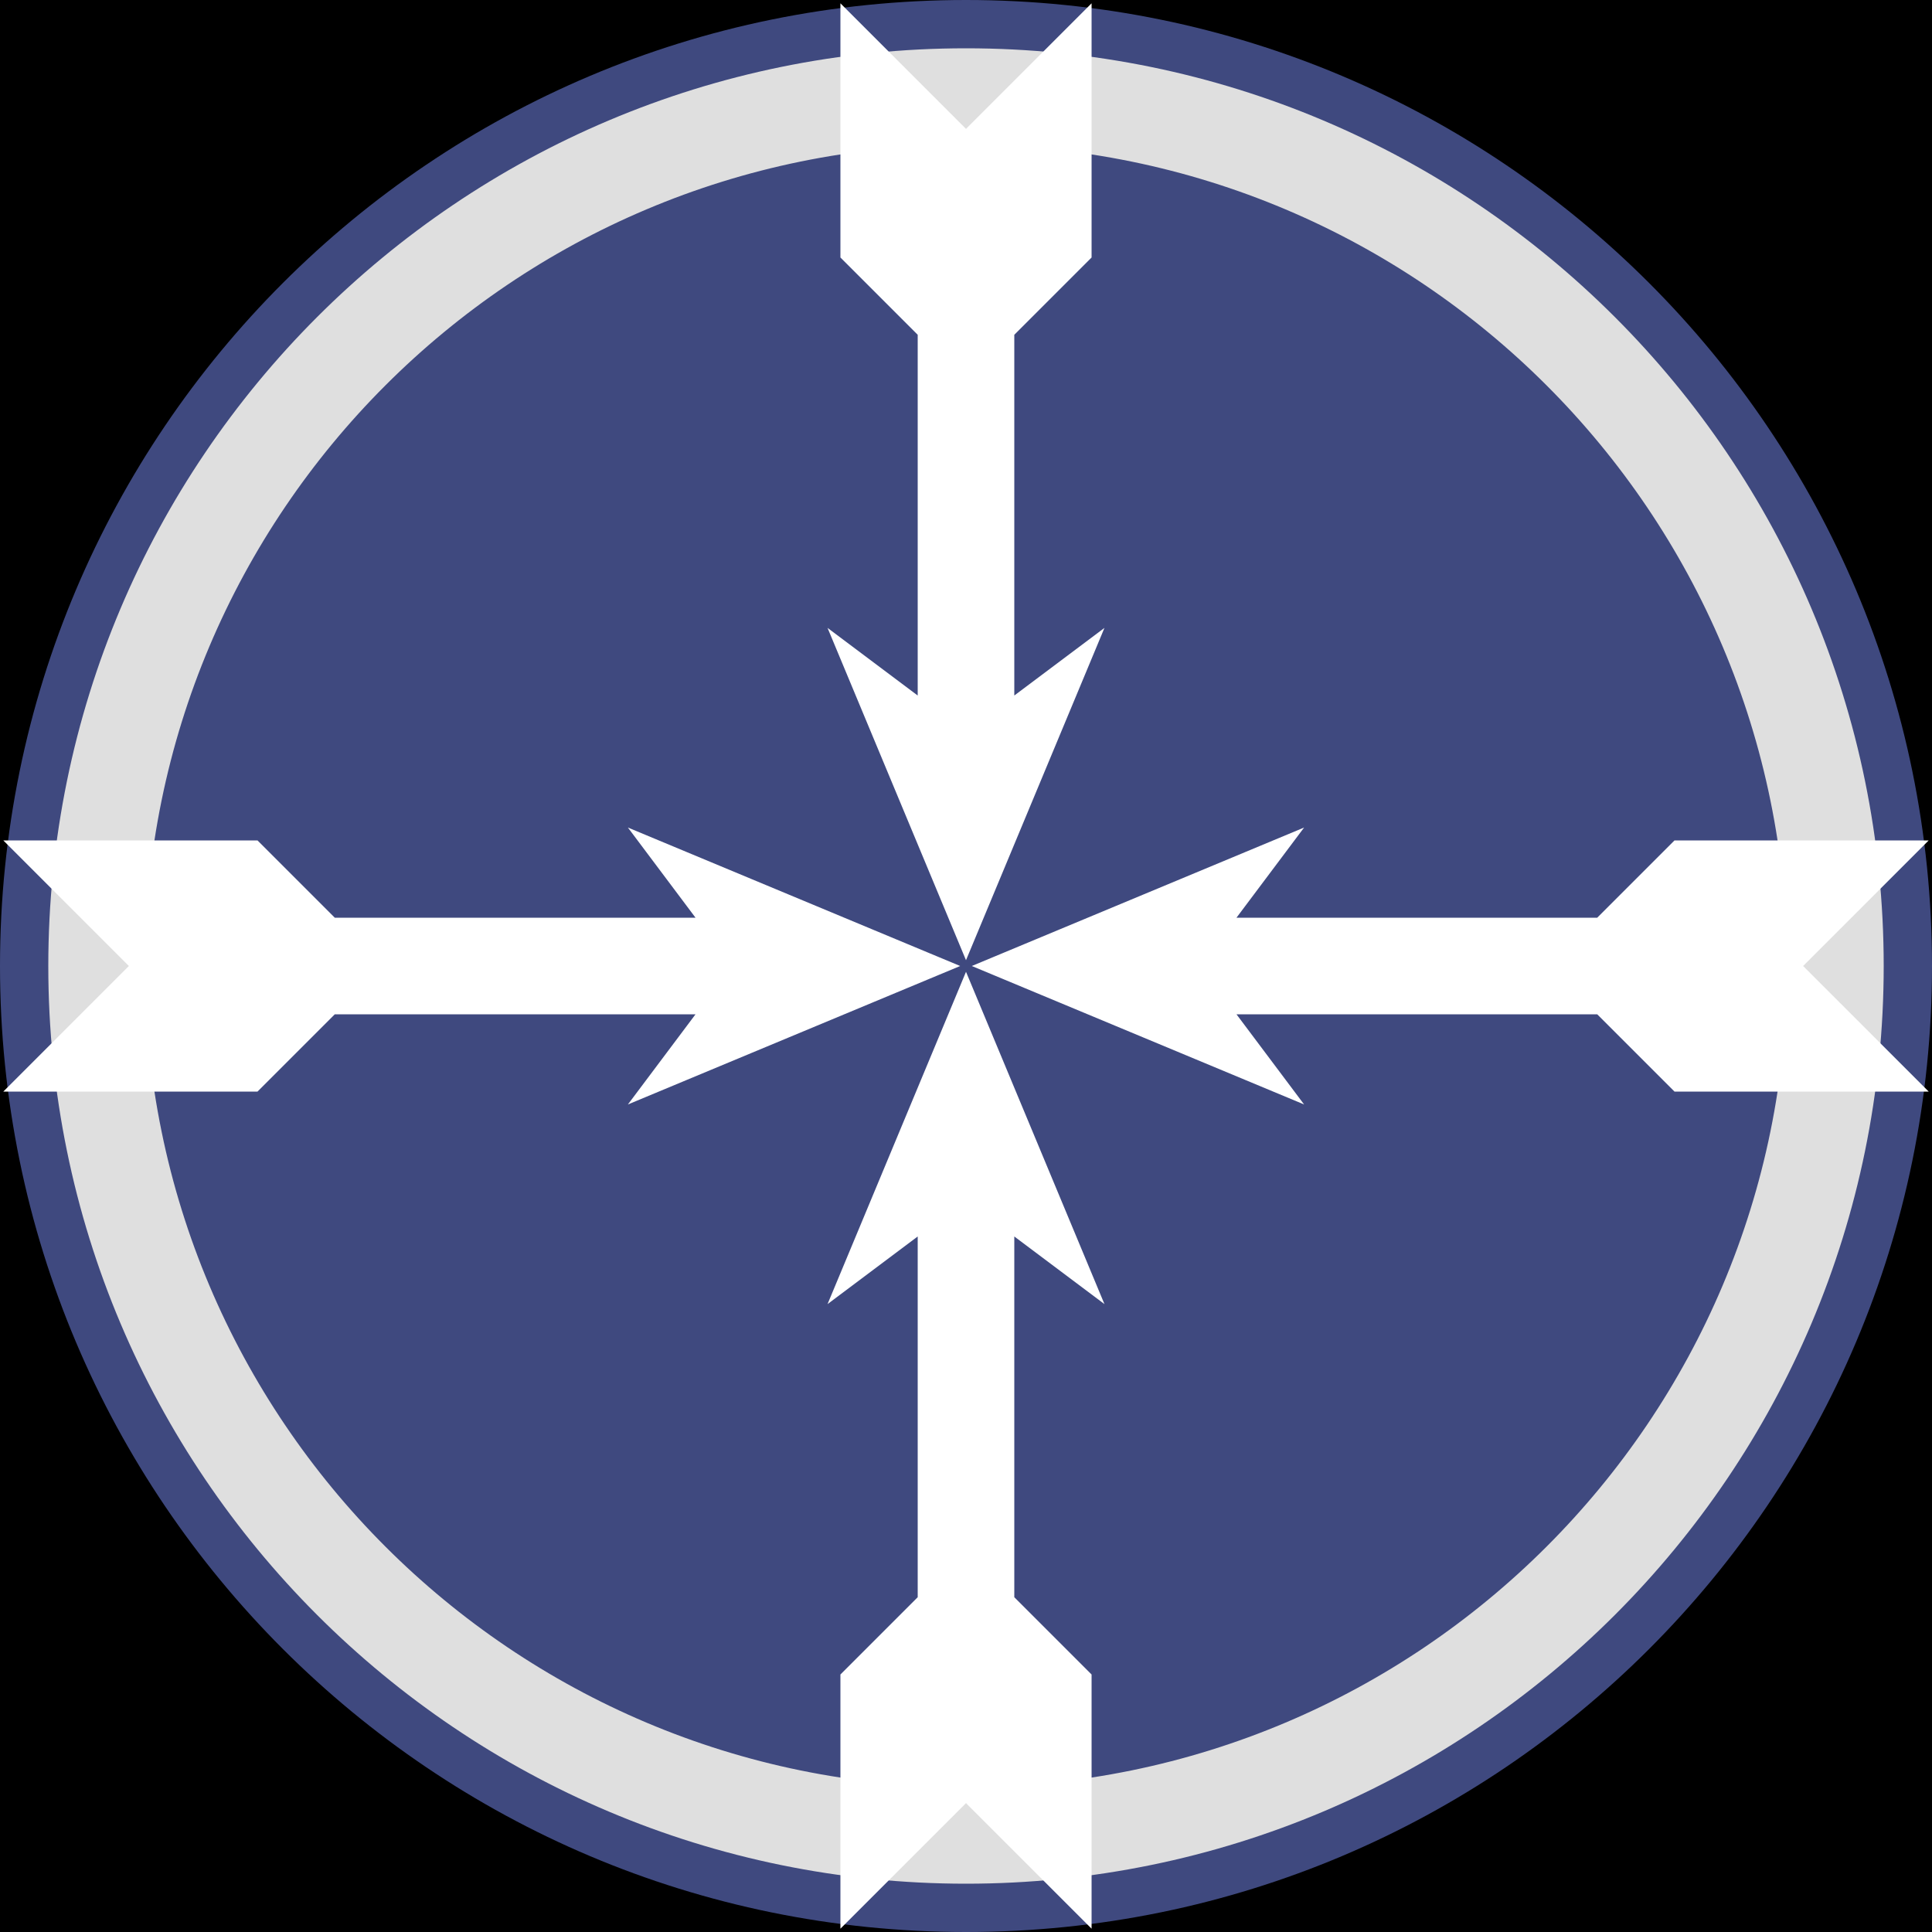
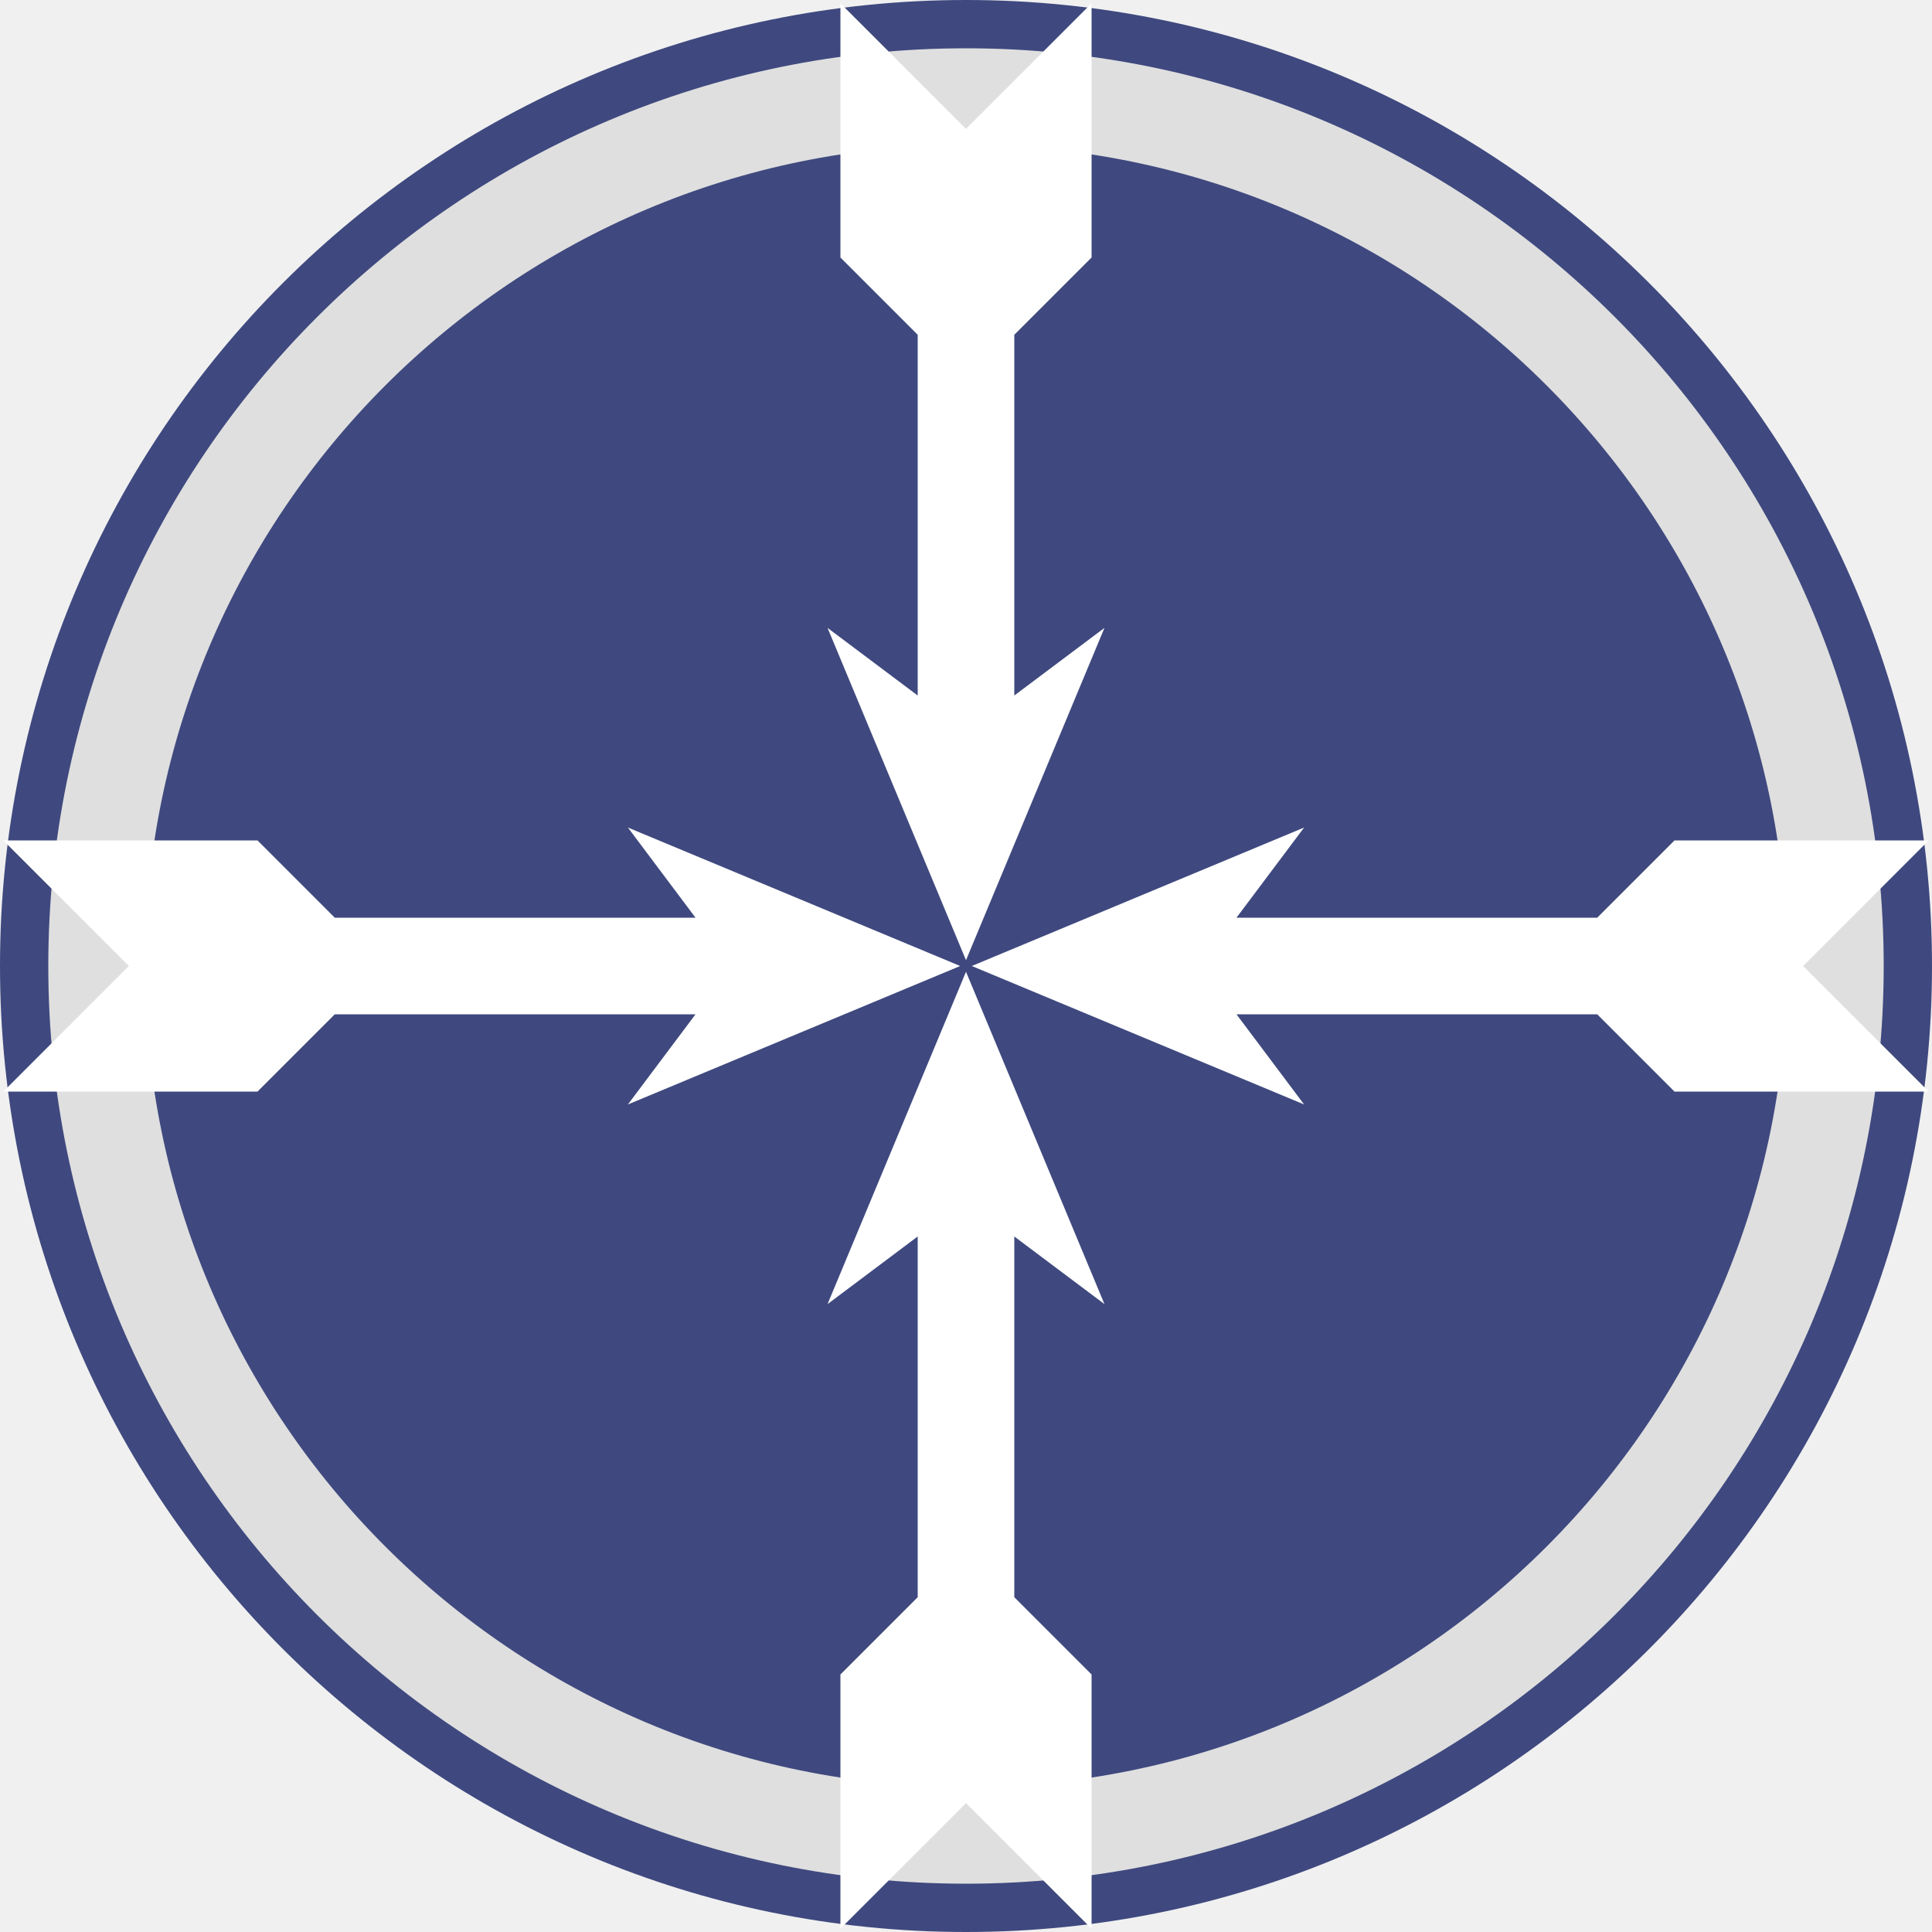
<svg xmlns="http://www.w3.org/2000/svg" xmlns:xlink="http://www.w3.org/1999/xlink" viewBox="0 0 500 500" width="500" height="500">
  <defs>
-     <rect id="transparent-background" width="200" height="200" fill="black" />
+     <rect id="transparent-background" width="200" height="200" fill="none" />
    <circle id="background-circle" r="100" fill="#3f497f" />
    <circle id="medicine-circle" r="90" fill="none" stroke="#dfdfdf" stroke-width="10" />
    <g id="arrow">
      <path fill="none" stroke="white" stroke-width="8" stroke-miterlimit="100" d="M 23,8                     h -15 l -8,-8 h 15 l 8,8 h 47 l -3,-4 l 12,5                     l -12,5 l 3,-4 h -47 l -8,8 h -15 l 8,-8 h 15" />
      <path fill="none" stroke="white" stroke-width="2" stroke-miterlimit="100" d="M 4,0 l 4,4 M 7,0 l 5,5 M 12,0 l 4,4                     M 5,18 l 6,-6 M 9,18 l 2,-2 M 11,18 l 3,-3" />
      <path fill="none" stroke="white" stroke-miterlimit="100" d="M 78,8 l 5,1 l -5,1" />
    </g>
    <g id="old-arrow">
      <polyline fill="none" stroke="#ffffff" points="5,5 5,4 4,4 0,0 10,0 14,4 37,4 34,1 42,4 42,5 34,8 37,5 14,5 10,9 0,9 4,5 33,5 33,4 4,4" />
    </g>
  </defs>
  <g transform="scale(2.5)">
    <use x="0" y="0" xlink:href="#transparent-background" />
    <use x="100" y="100" xlink:href="#background-circle" />
    <use x="100" y="100" xlink:href="#medicine-circle" />
    <use x="10" y="91" xlink:href="#arrow" />
    <use x="10" y="91" xlink:href="#arrow" transform="rotate(90,100,100)" />
    <use x="10" y="91" xlink:href="#arrow" transform="rotate(180,100,100)" />
    <use x="10" y="91" xlink:href="#arrow" transform="rotate(270,100,100)" />
  </g>
</svg>
